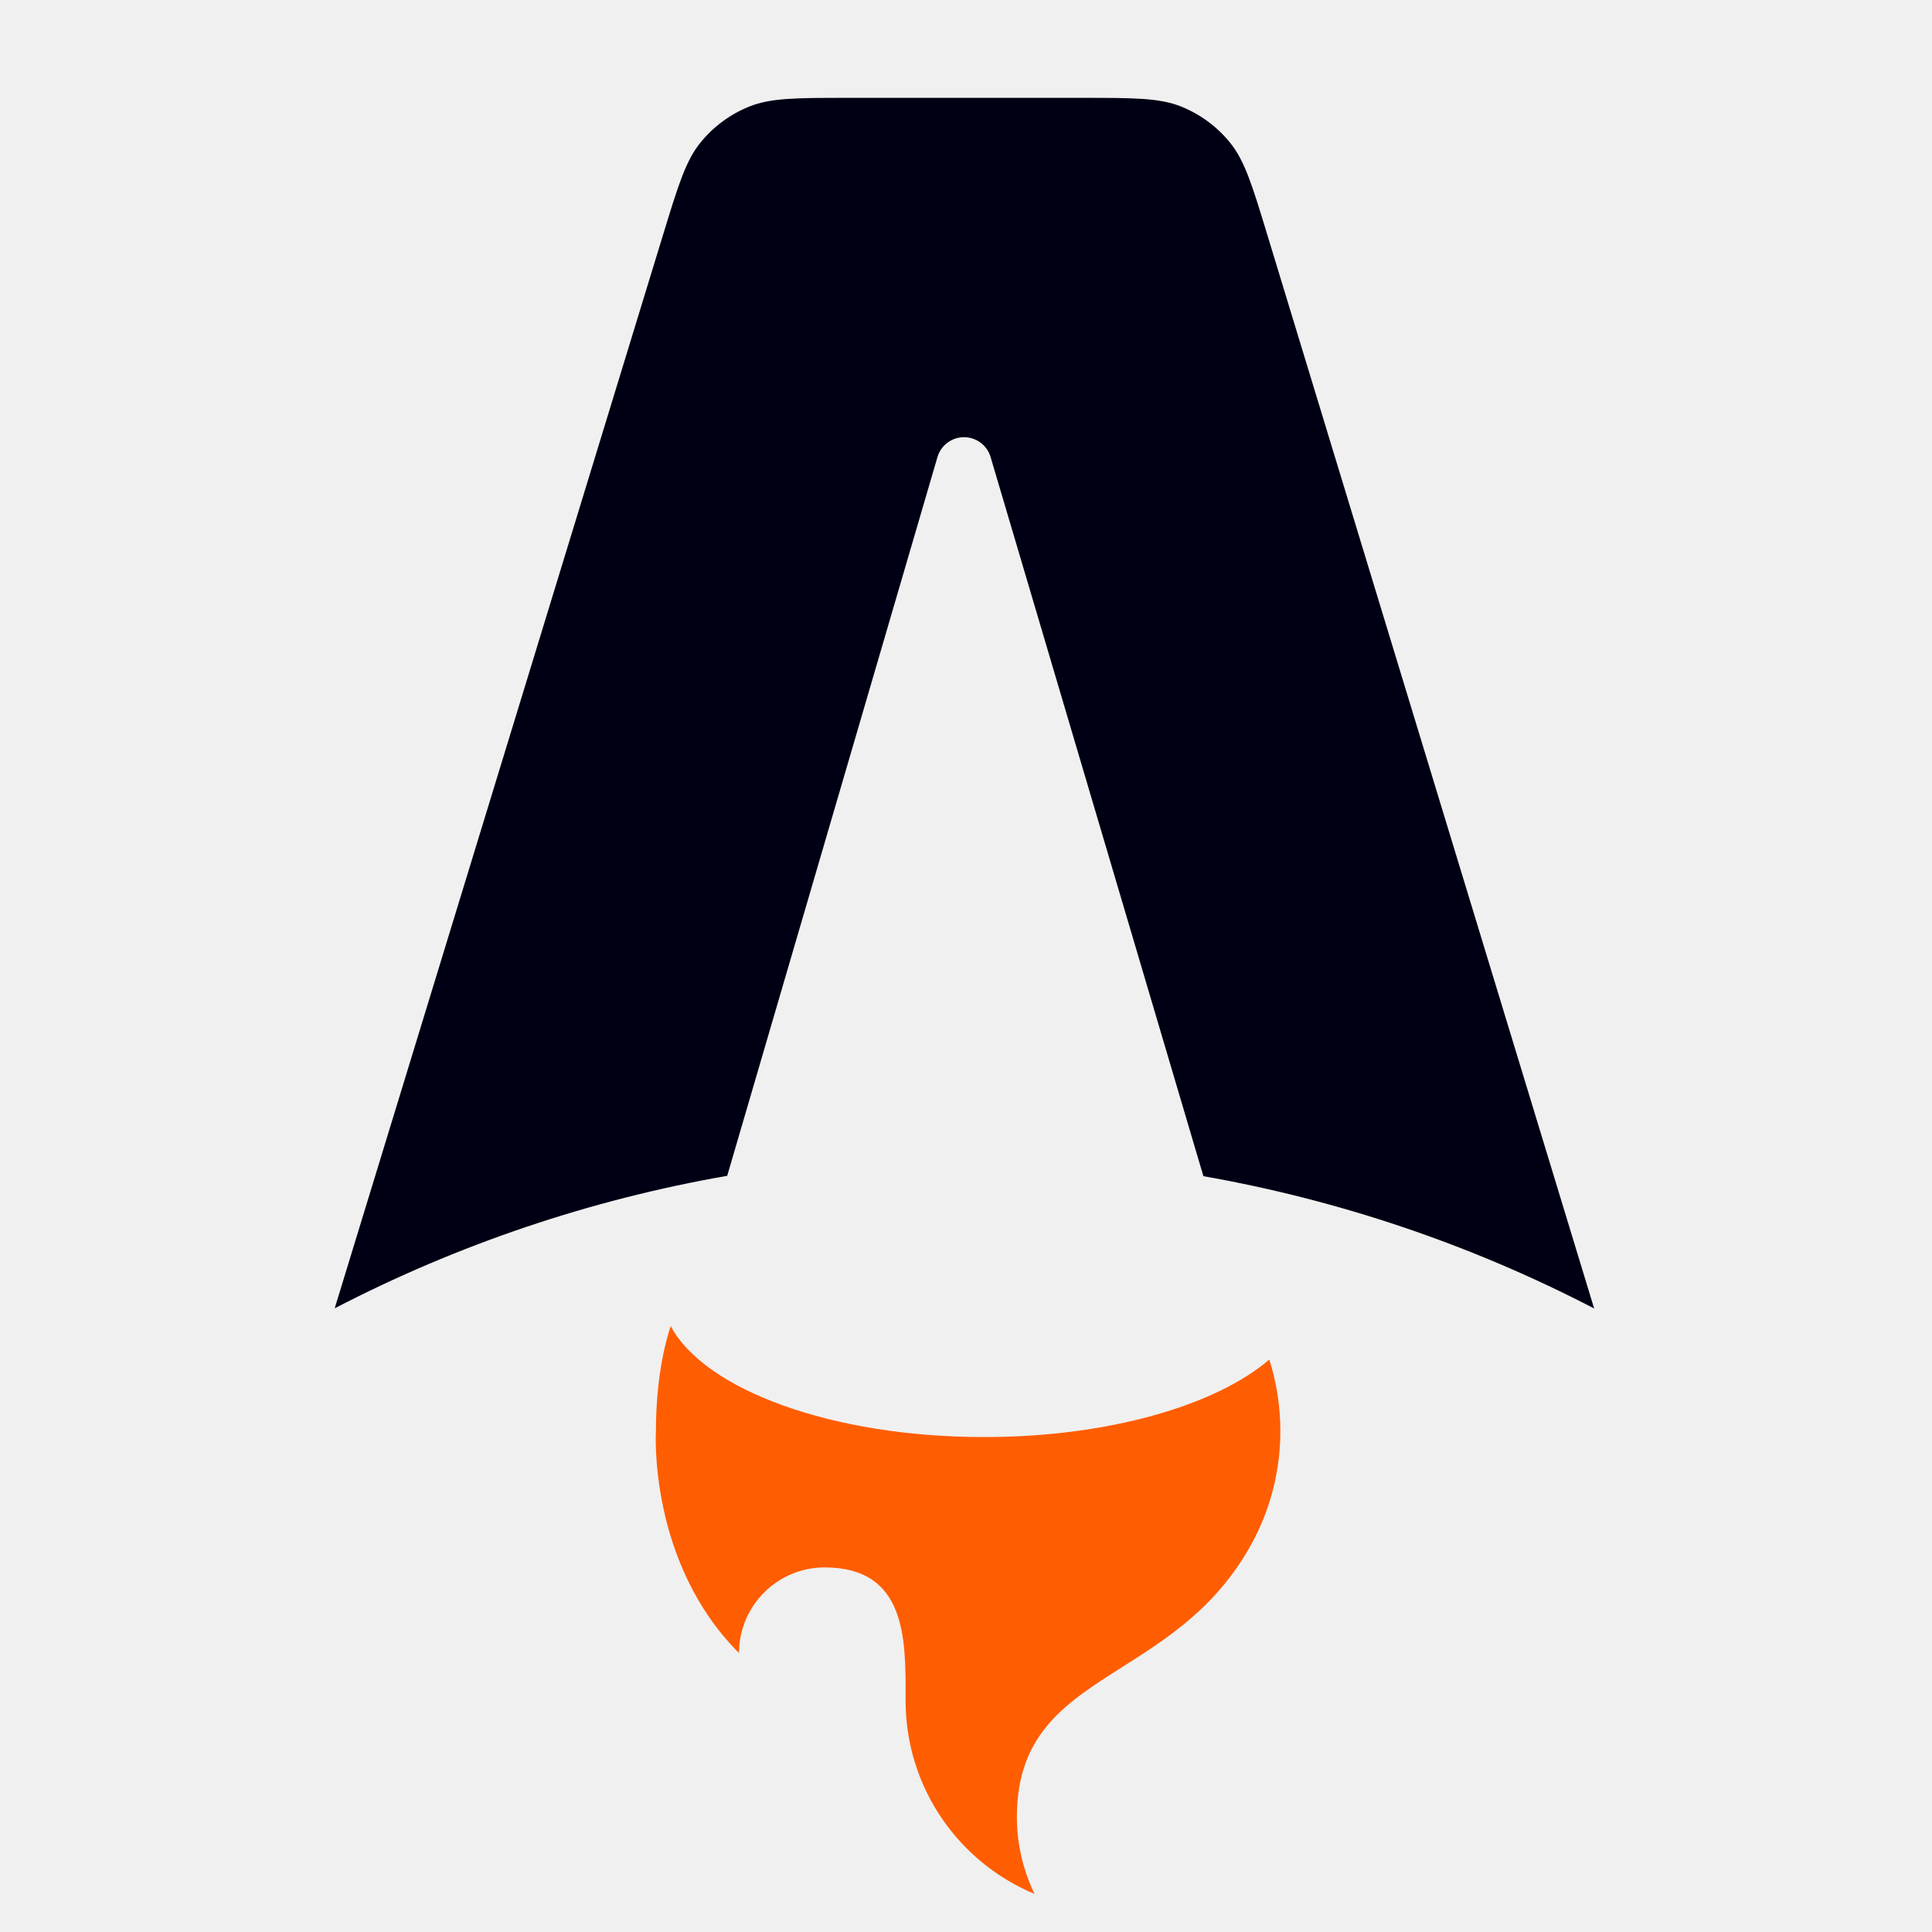
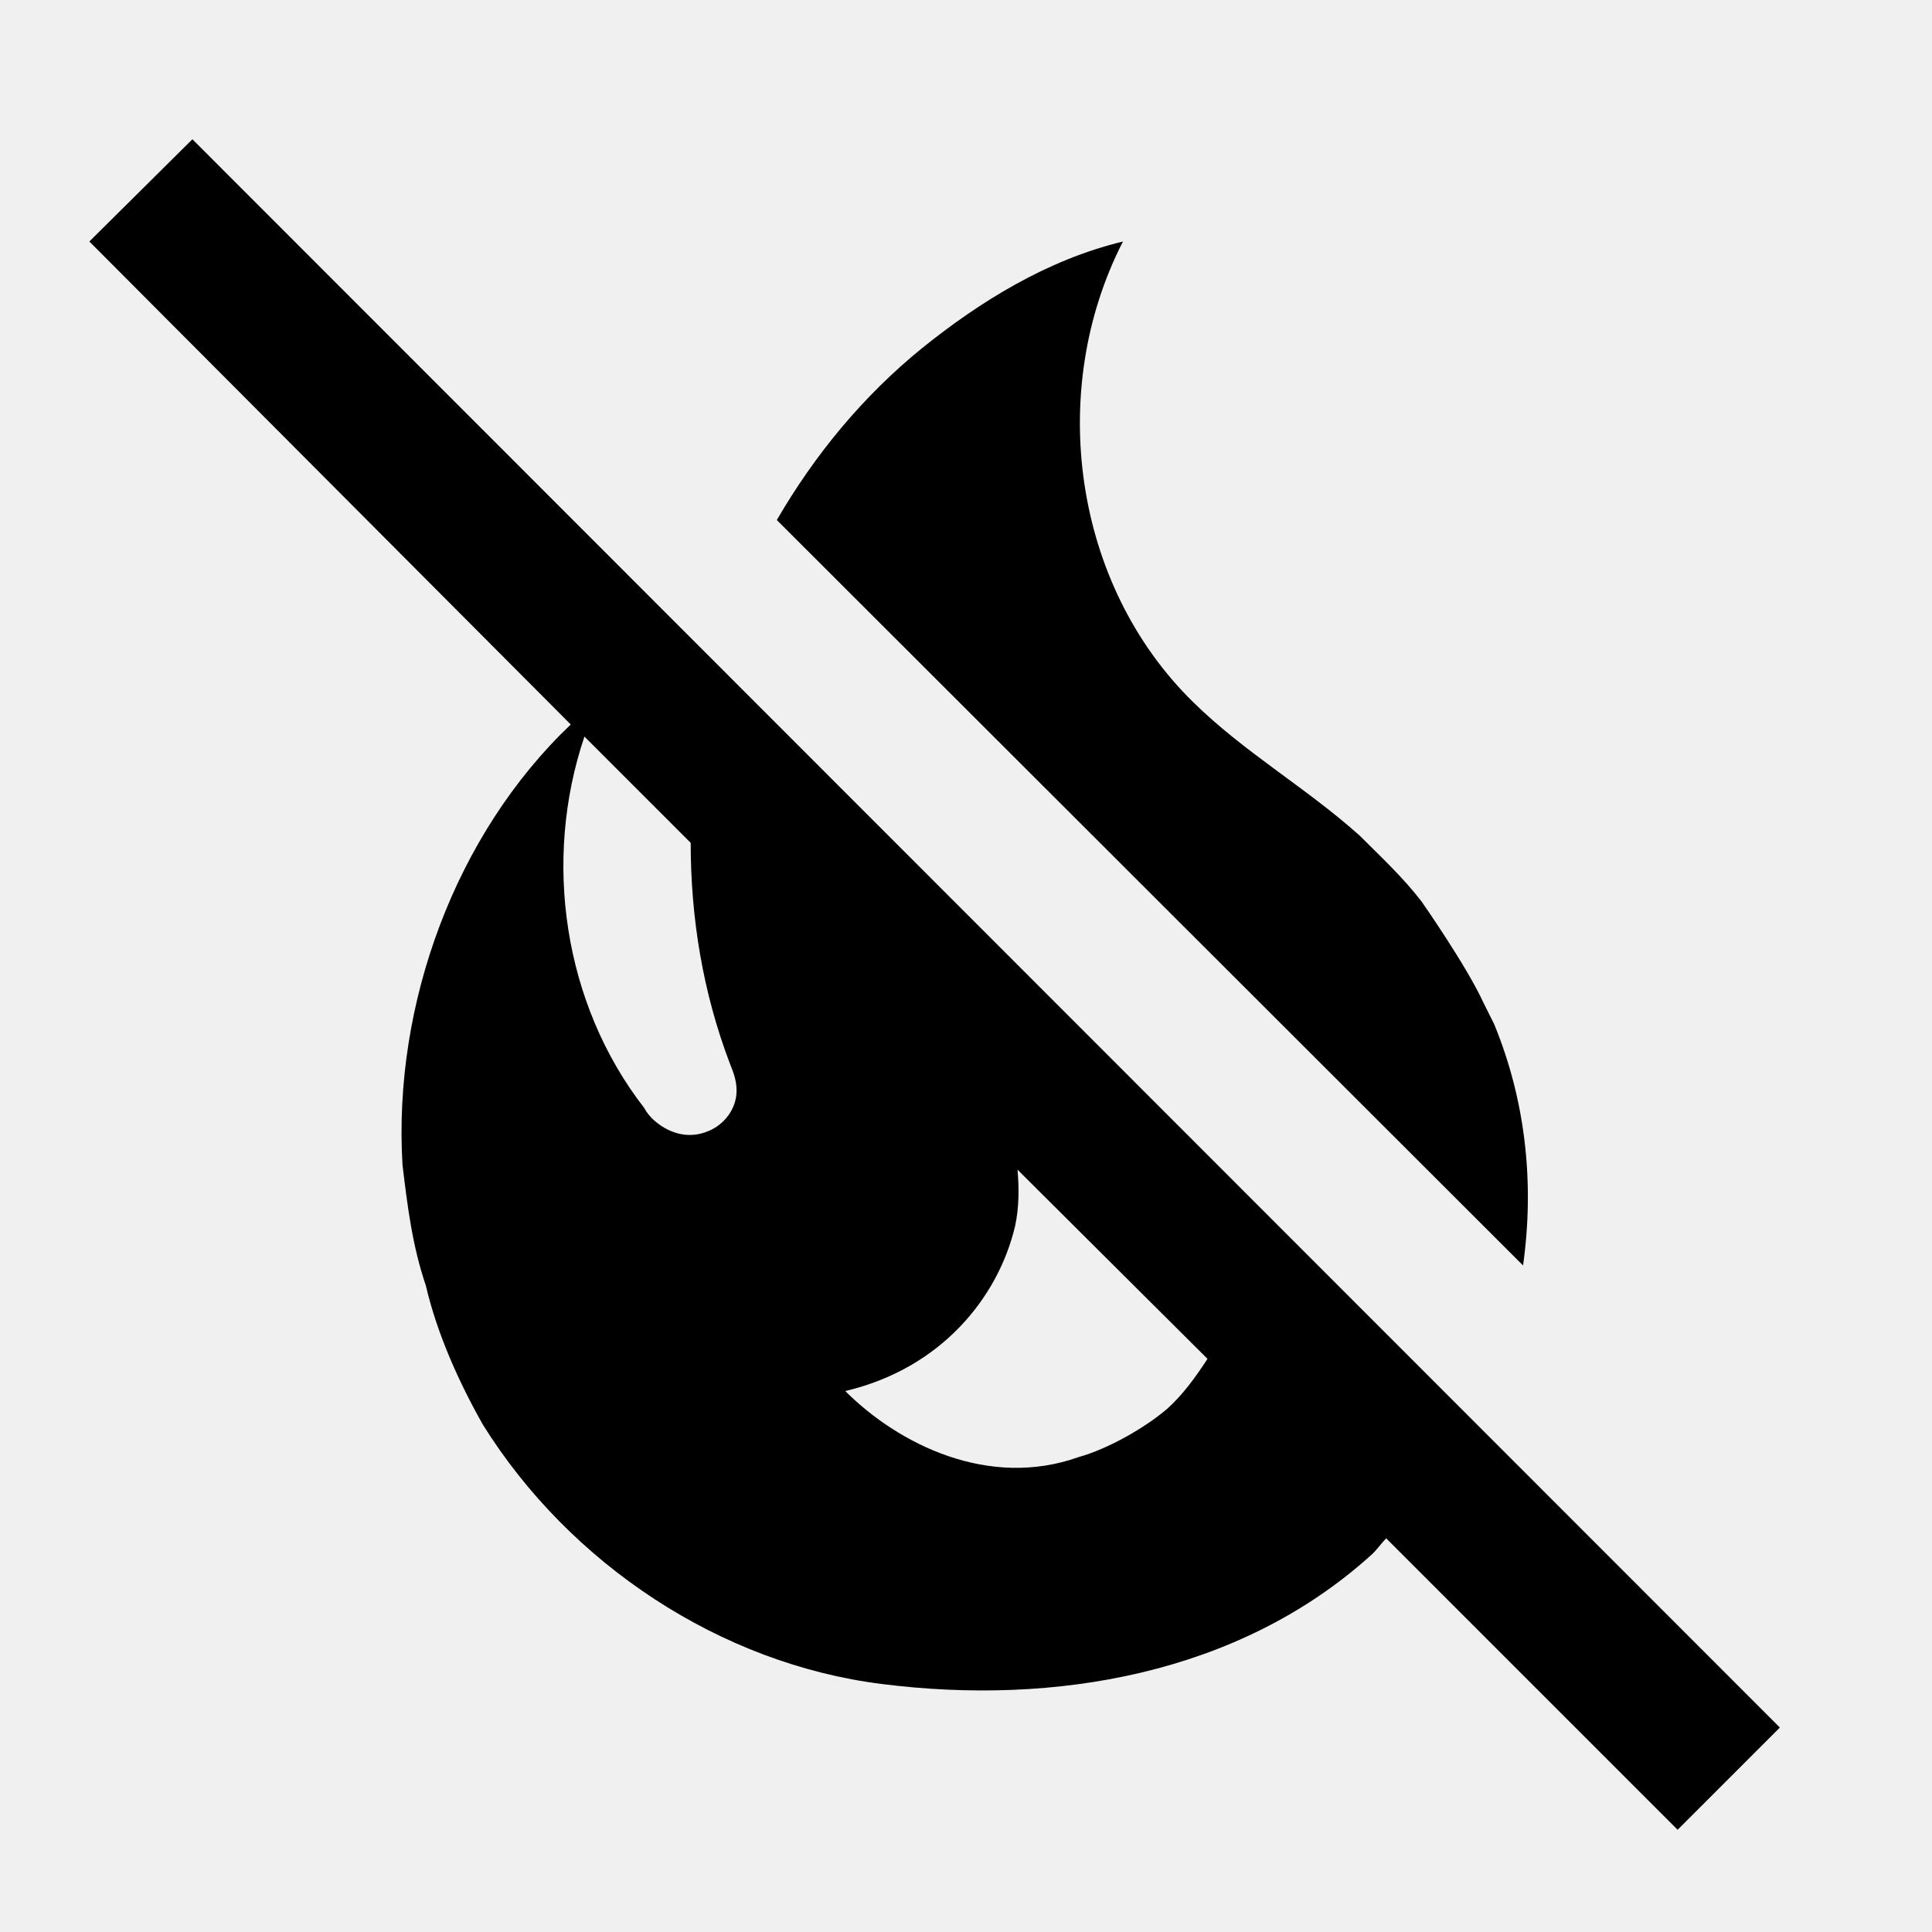
- <svg xmlns="http://www.w3.org/2000/svg" width="256" height="256" fill="none">
-   <style>
-         #flame { fill: #FF5D01; }
-         #a { fill: #000014; }
-         @media (prefers-color-scheme: dark) {
-             #a { fill: #fff; }
-         }
-     </style>
-   <path id="a" fill-rule="evenodd" clip-rule="evenodd" d="M163.008 18.929c1.944 2.413 2.935 5.67 4.917 12.181l43.309 142.27a180.277 180.277 0 00-51.778-17.53l-28.198-95.29a3.67 3.67 0 00-7.042.01l-27.857 95.232a180.225 180.225 0 00-52.01 17.557l43.52-142.281c1.99-6.502 2.983-9.752 4.927-12.16a15.999 15.999 0 016.484-4.798c2.872-1.154 6.271-1.154 13.07-1.154h31.085c6.807 0 10.211 0 13.086 1.157a16.004 16.004 0 016.487 4.806z" />
-   <path id="flame" fill-rule="evenodd" clip-rule="evenodd" d="M168.19 180.151c-7.139 6.105-21.39 10.268-37.804 10.268-20.147 0-37.033-6.272-41.513-14.707-1.602 4.835-1.961 10.367-1.961 13.902 0 0-1.056 17.355 11.015 29.426 0-6.268 5.081-11.349 11.349-11.349 10.743 0 10.731 9.373 10.721 16.977v.679c0 11.542 7.054 21.436 17.086 25.606a23.27 23.27 0 01-2.339-10.2c0-11.008 6.463-15.107 13.974-19.87 5.976-3.79 12.616-8.001 17.192-16.449a31.024 31.024 0 003.743-14.82c0-3.299-.513-6.479-1.463-9.463z" />
+ <svg xmlns="http://www.w3.org/2000/svg" width="32" height="32" viewBox="0 0 24 24">
+   <path fill="currentColor" d="M22.11 21.46L2.39 1.73L1.11 3l5.98 6C5.66 10.36 4.88 12.47 5 14.47c.06.5.12 1 .29 1.5c.14.6.41 1.2.71 1.73c1.08 1.73 2.95 2.97 4.96 3.22c2.14.27 4.43-.12 6.07-1.6c.07-.06.12-.14.19-.21l3.62 3.62l1.27-1.27M8.8 14.05c-.23.1-.47.04-.66-.12a.58.58 0 0 1-.14-.17c-1-1.29-1.26-3.07-.74-4.61l1.32 1.32c0 .93.15 1.86.49 2.75c.04.1.08.2.08.33c0 .22-.15.42-.35.5m5.7 3.45c-.28.24-.74.5-1.1.6c-1.12.4-2.24-.16-2.9-.82c1.19-.28 1.9-1.16 2.11-2.05c.05-.23.05-.47.03-.7L15 16.88c-.15.23-.31.45-.5.62m4.42-1.78L9.65 6.46c.47-.81 1.07-1.54 1.81-2.14c.71-.57 1.54-1.09 2.49-1.32c-.95 1.85-.62 4.26.87 5.72c.64.63 1.4 1.06 2.07 1.66c.26.26.54.52.77.82c0 0 .56.8.77 1.26l.13.26c.4.97.5 2 .36 3Z" />
</svg>
